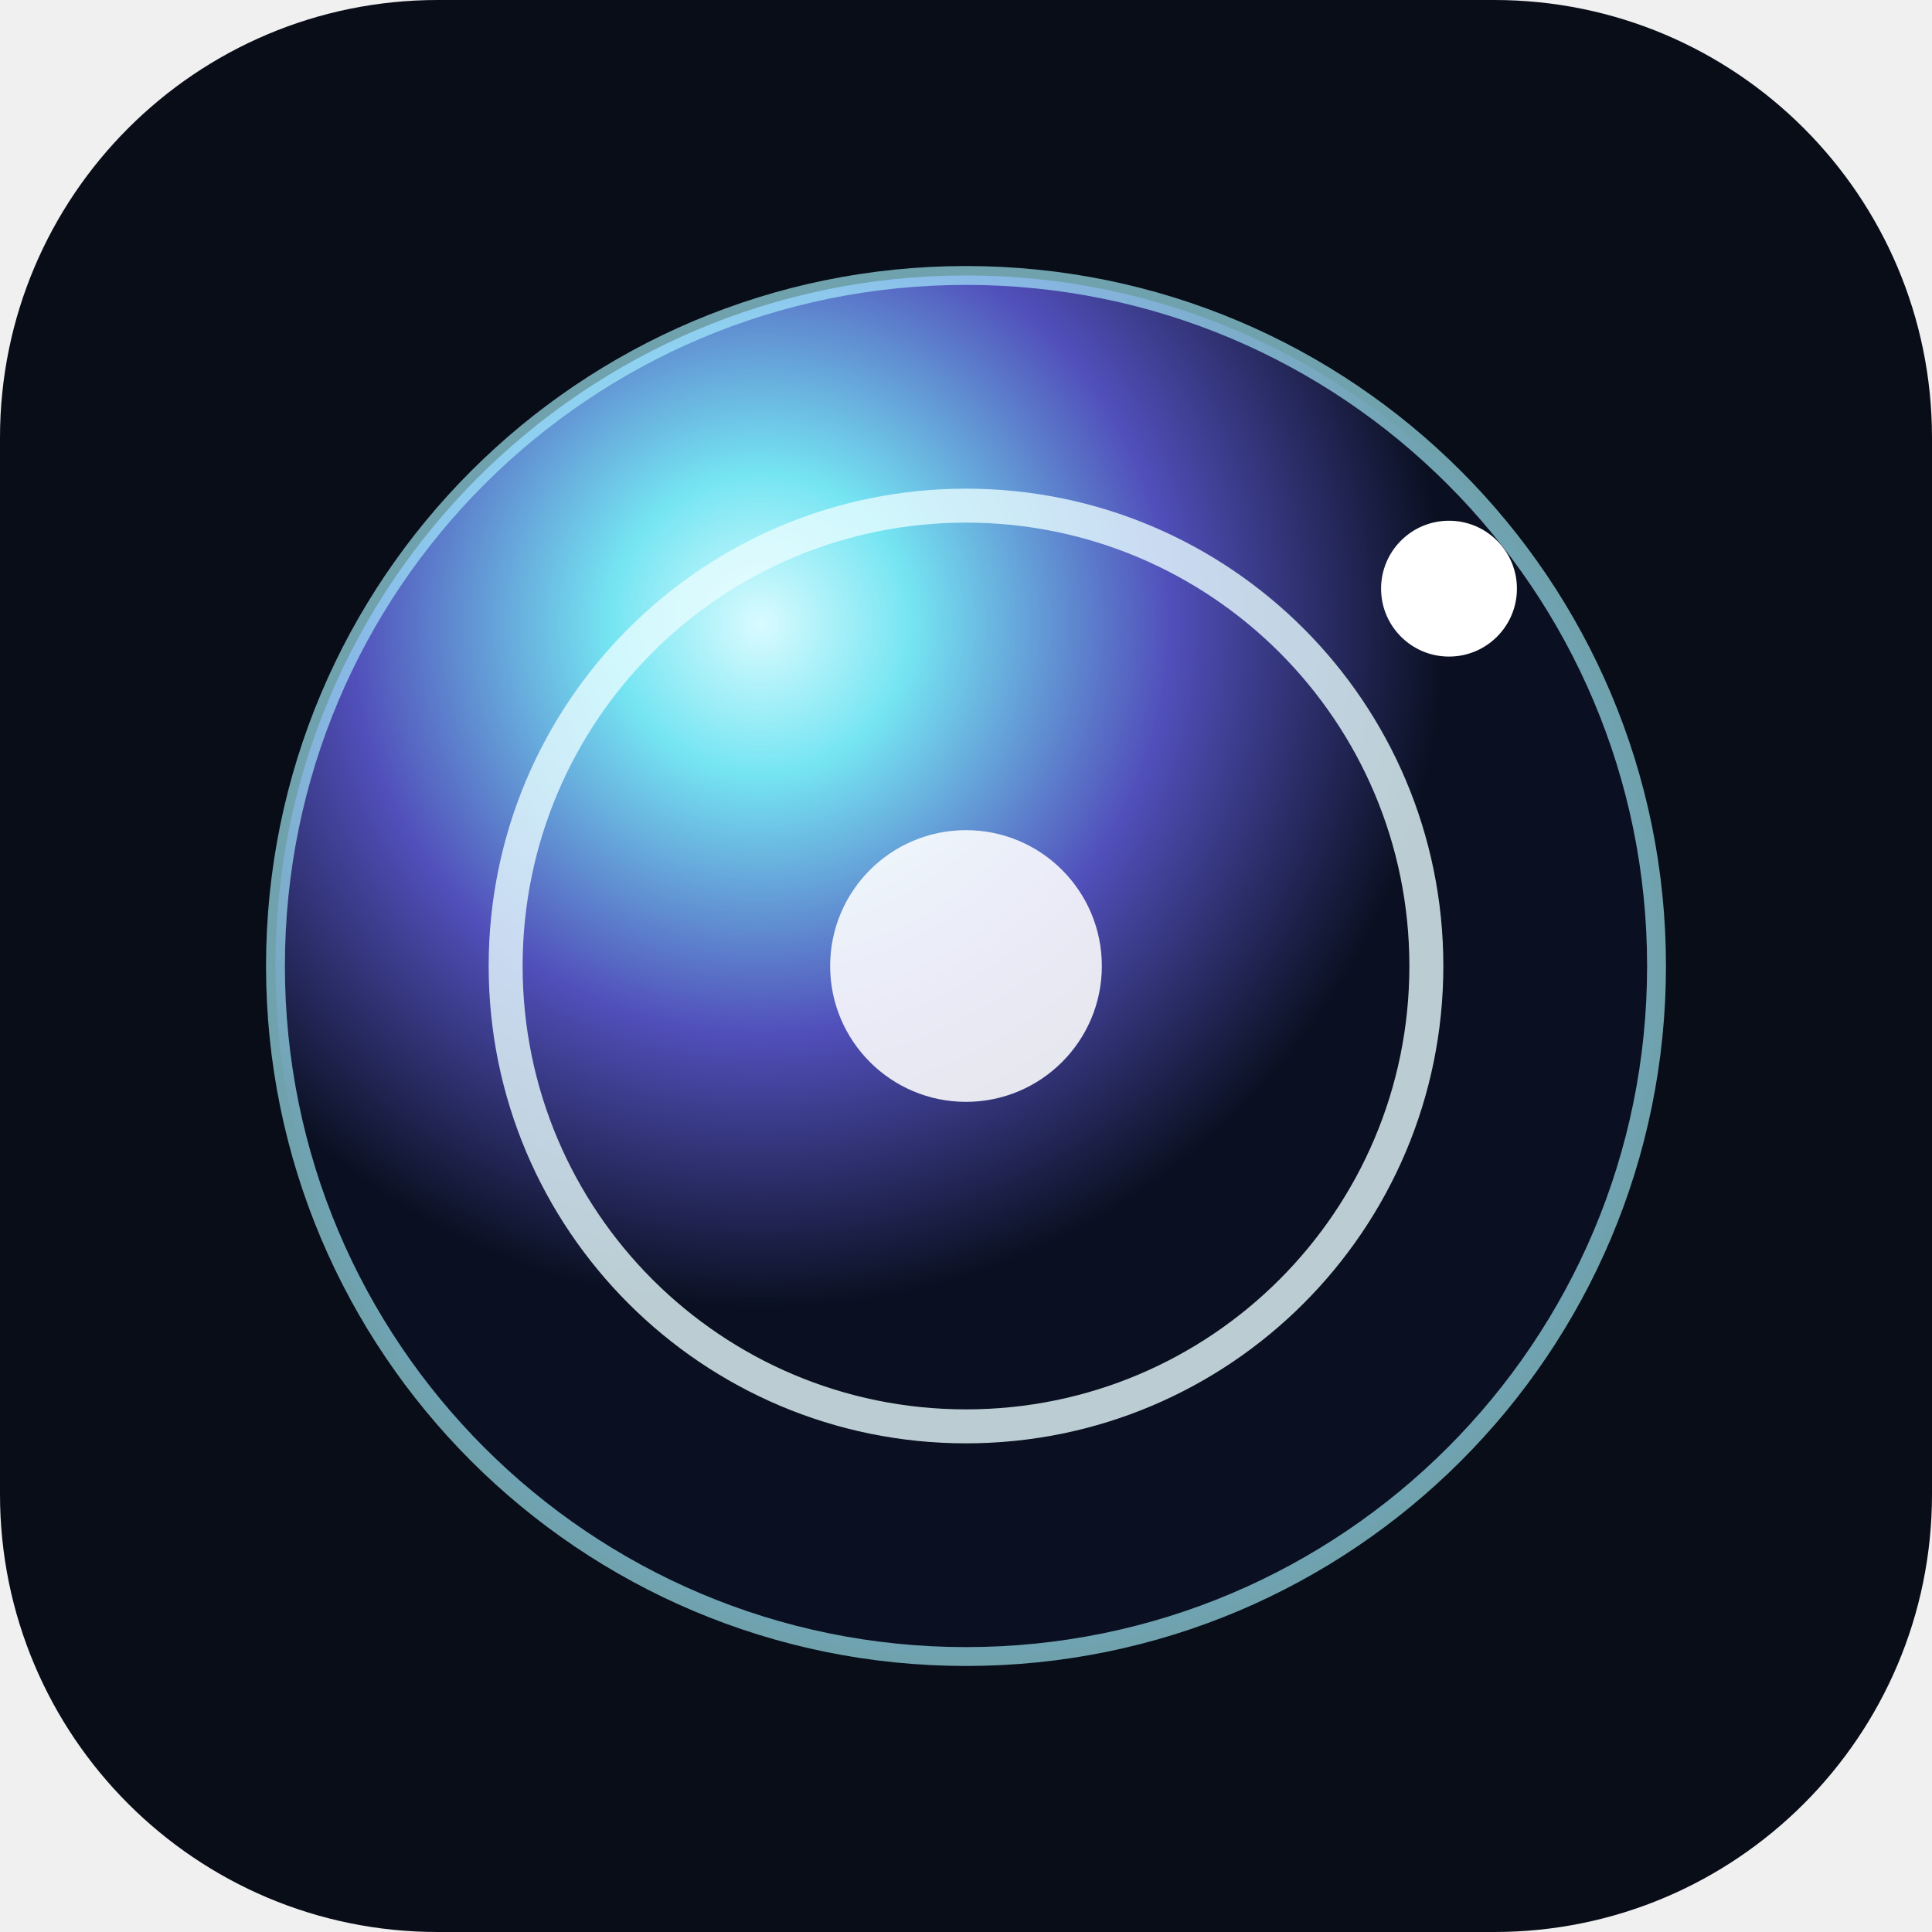
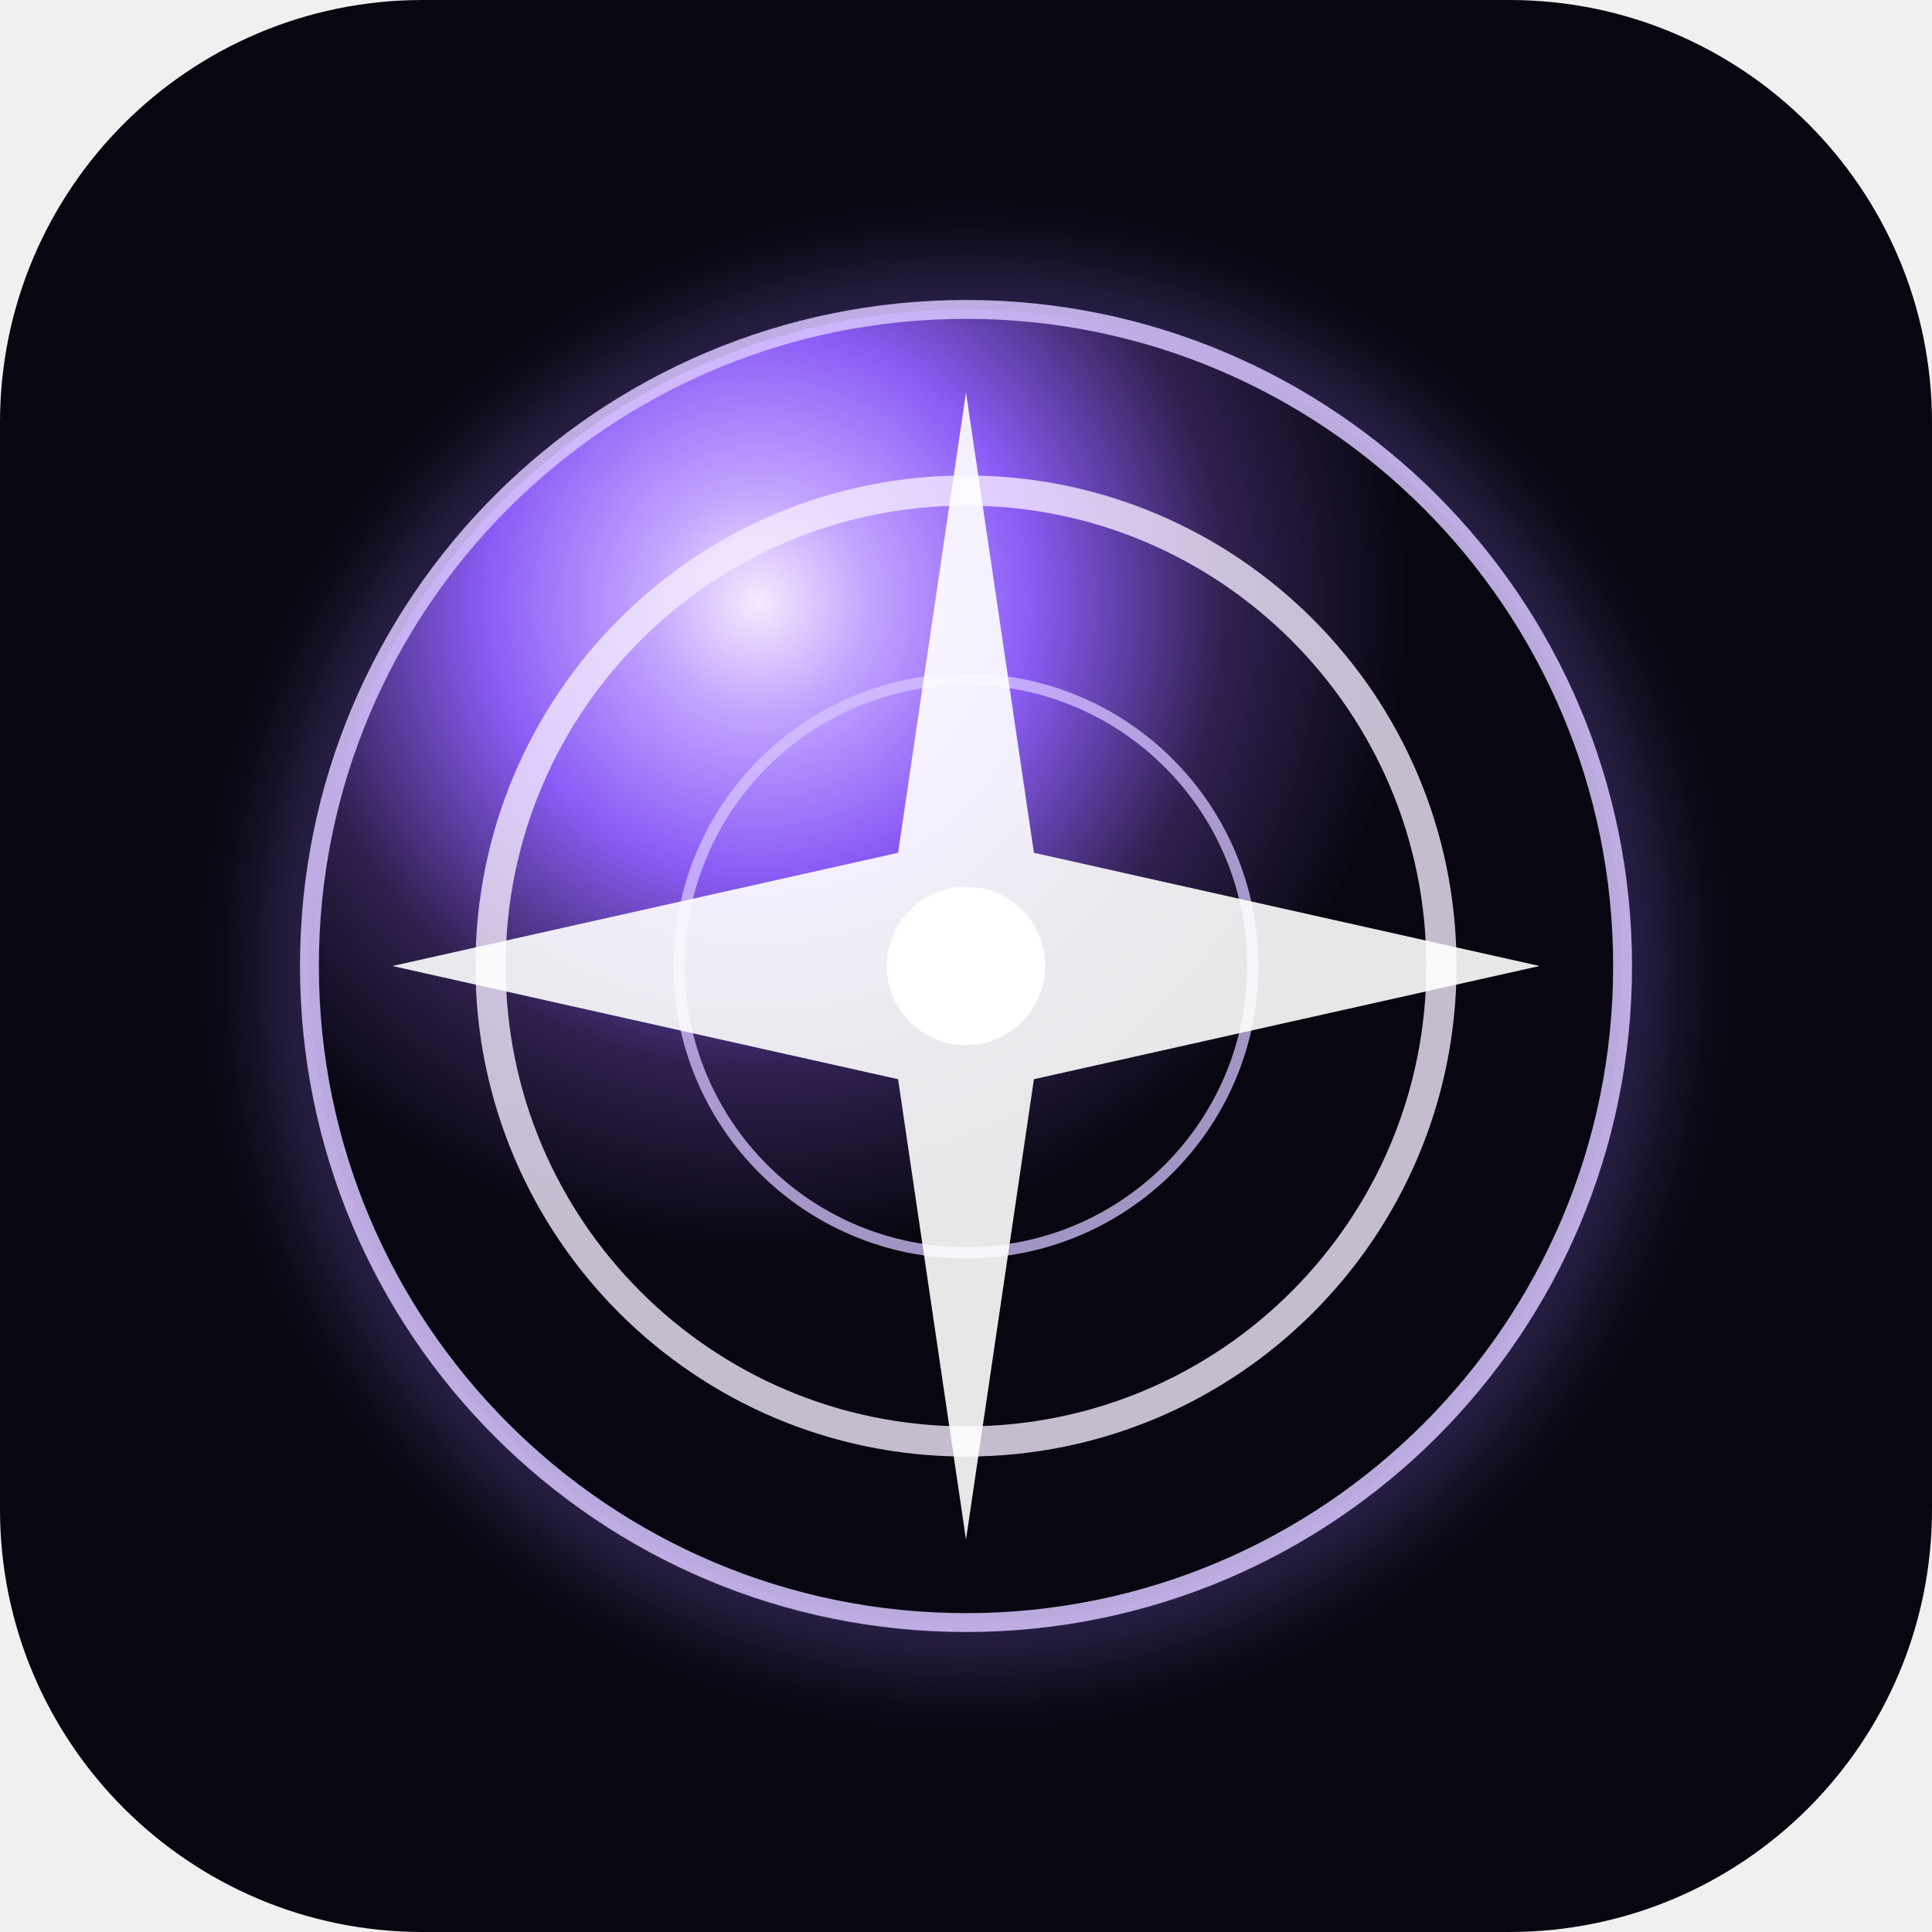
<svg xmlns="http://www.w3.org/2000/svg" viewBox="0 0 512 512">
  <defs>
-     <radialGradient id="g" cx="35%" cy="25%">
-       <stop stop-color="#d9fbff" />
-       <stop offset=".22" stop-color="#75e5f2" />
-       <stop offset=".6" stop-color="#514fba" />
-       <stop offset="1" stop-color="#0a1021" />
+     <radialGradient id="g" cx="34%" cy="22%">
+       <stop stop-color="#f5eaff" />
+       <stop offset=".17" stop-color="#c3a4ff" />
+       <stop offset=".42" stop-color="#8b5cf6" />
+       <stop offset=".72" stop-color="#30204f" />
+       <stop offset="1" stop-color="#080711" />
    </radialGradient>
+     <filter id="glow">
+       <feGaussianBlur stdDeviation="9" />
+     </filter>
  </defs>
-   <rect width="512" height="512" rx="116" fill="#080d18" />
-   <circle cx="256" cy="256" r="183" fill="url(#g)" stroke="#a8f2ff" stroke-opacity=".65" stroke-width="5" />
-   <circle cx="256" cy="256" r="122" fill="none" stroke="#e7fcff" stroke-opacity=".8" stroke-width="9" />
-   <circle cx="384" cy="156" r="18" fill="#fff" />
-   <circle cx="256" cy="256" r="36" fill="#fff" fill-opacity=".88" />
+   <rect width="512" height="512" rx="112" fill="#080711" />
+   <circle cx="256" cy="256" r="188" fill="#9e75ff" opacity=".22" filter="url(#glow)" />
+   <circle cx="256" cy="256" r="174" fill="url(#g)" stroke="#d8c5ff" stroke-opacity=".85" stroke-width="5" />
+   <circle cx="256" cy="256" r="126" fill="none" stroke="#f4eaff" stroke-opacity=".8" stroke-width="8" />
+   <circle cx="256" cy="256" r="76" fill="none" stroke="#d7c4ff" stroke-opacity=".75" stroke-width="3" />
+   <path d="M256 104 L274 226 L408 256 L274 286 L256 408 L238 286 L104 256 L238 226 Z" fill="#fff" fill-opacity=".9" />
+   <circle cx="256" cy="256" r="21" fill="#fff" />
</svg>
